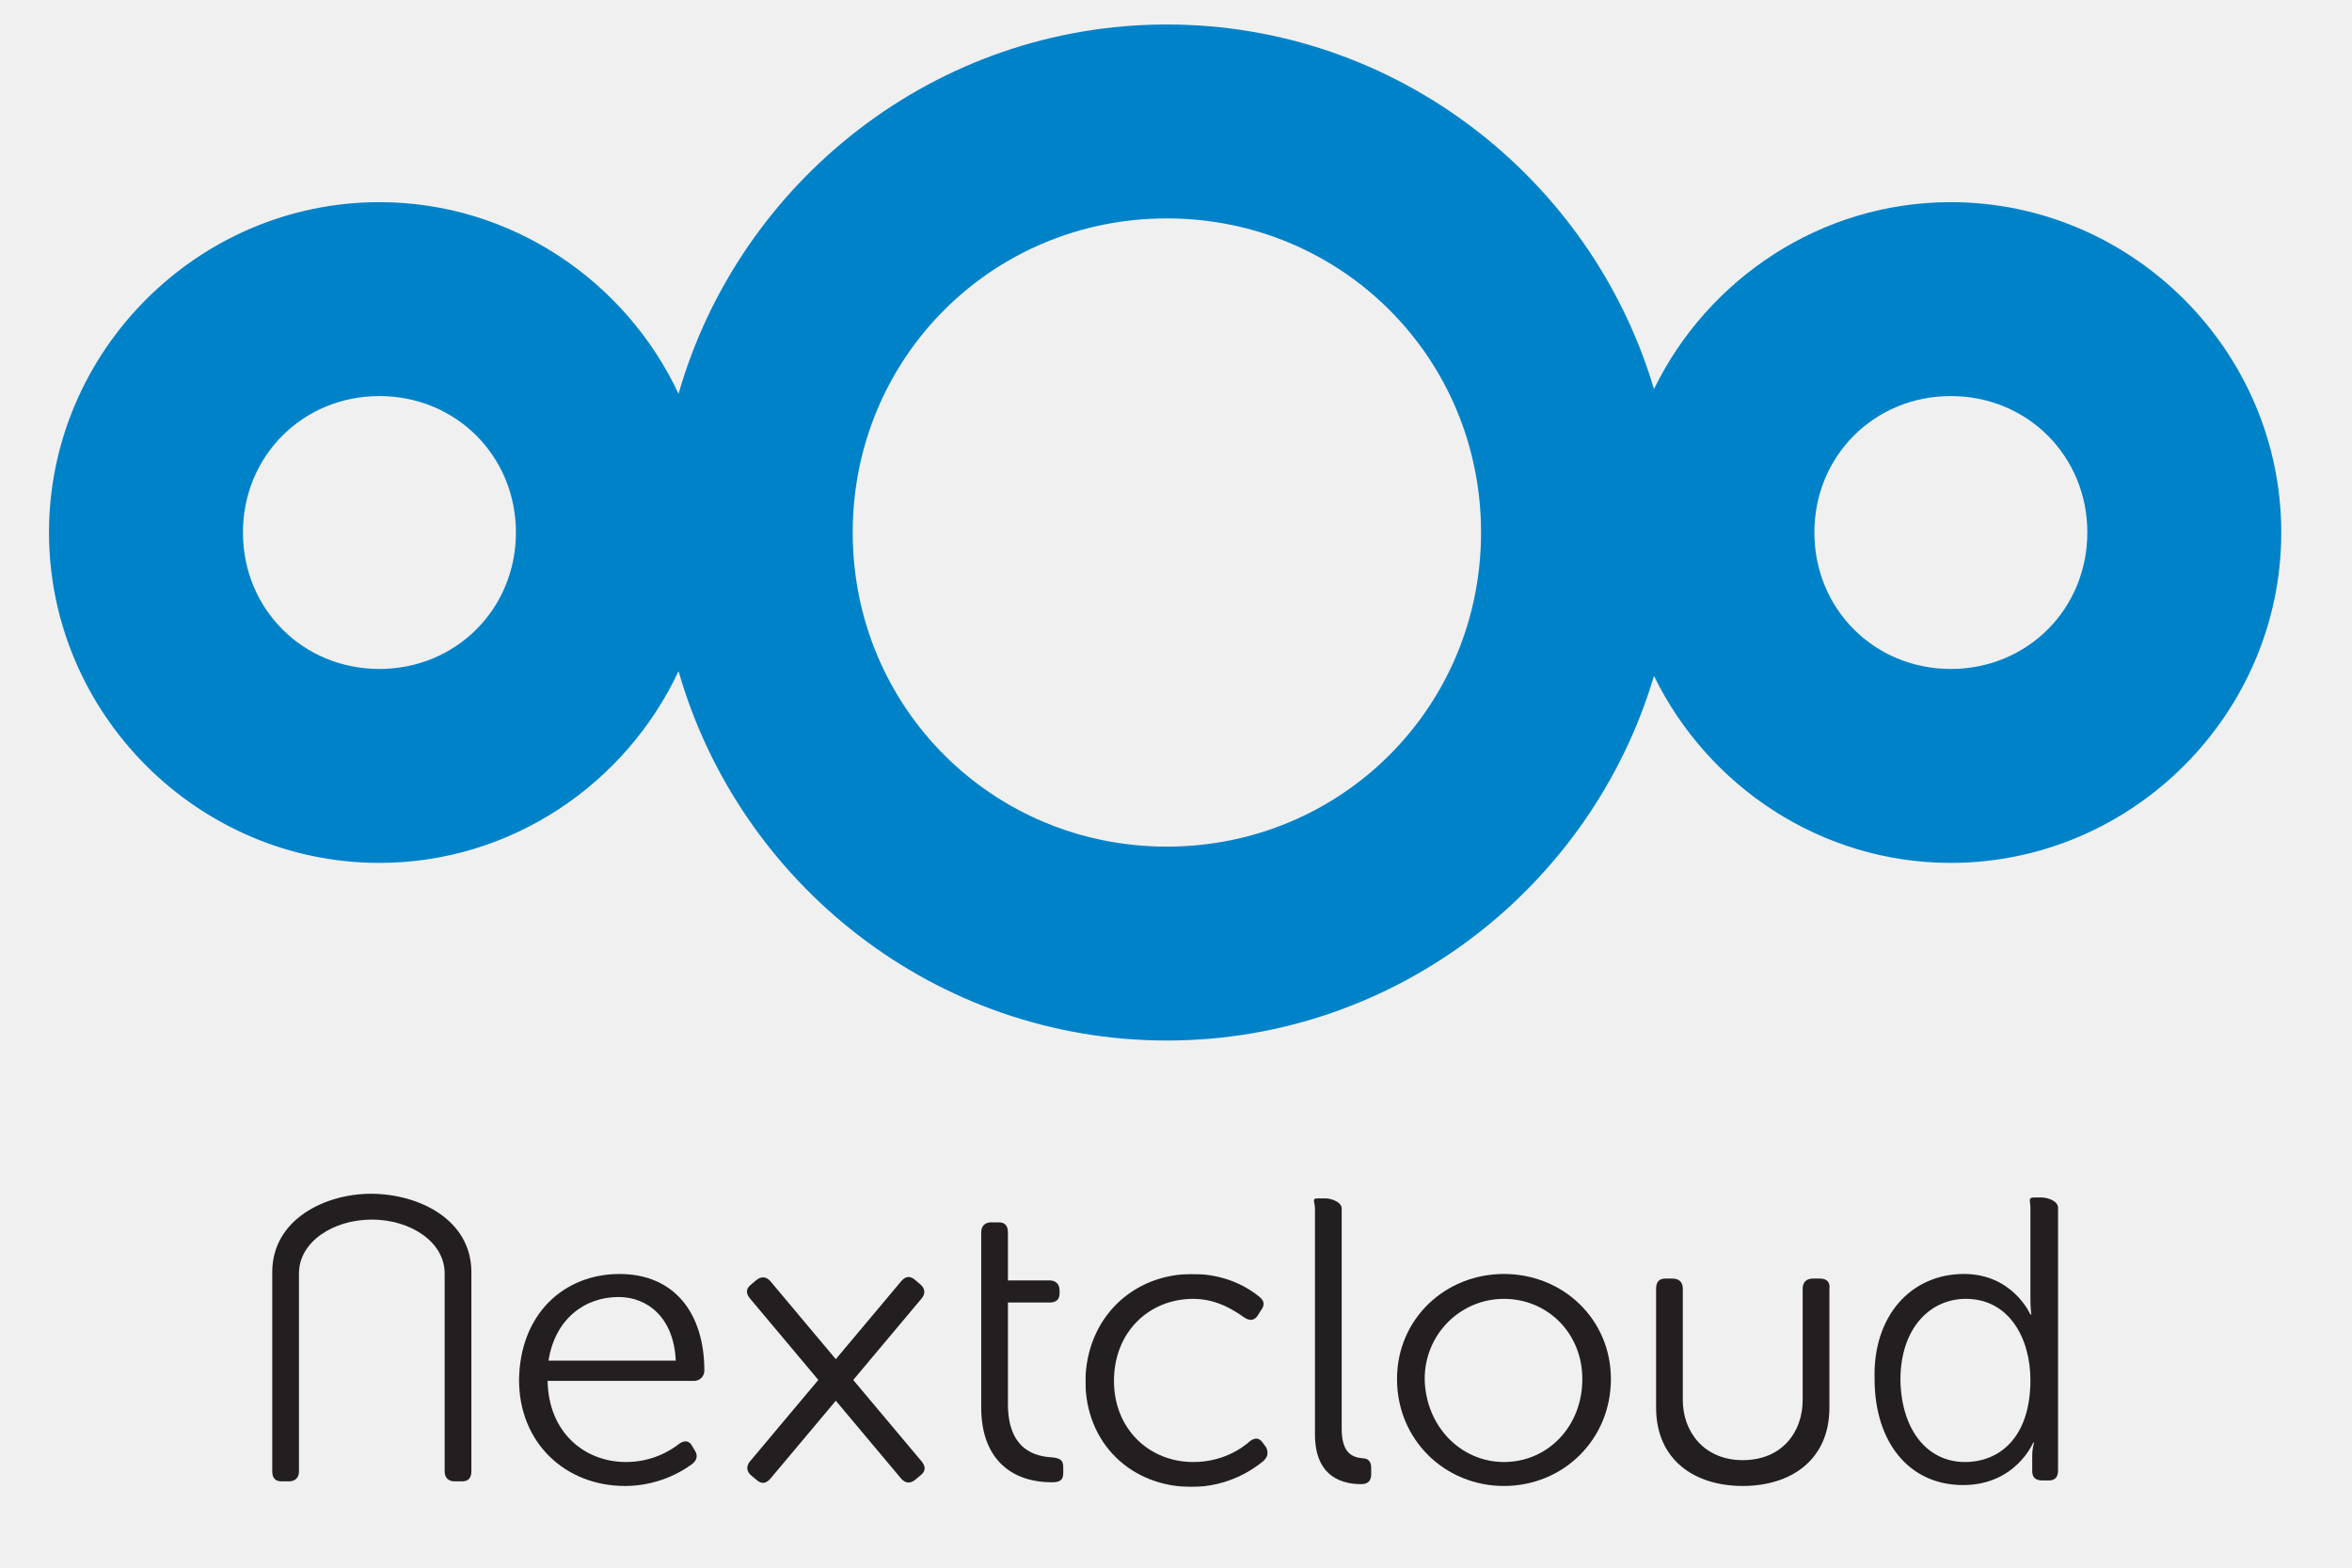
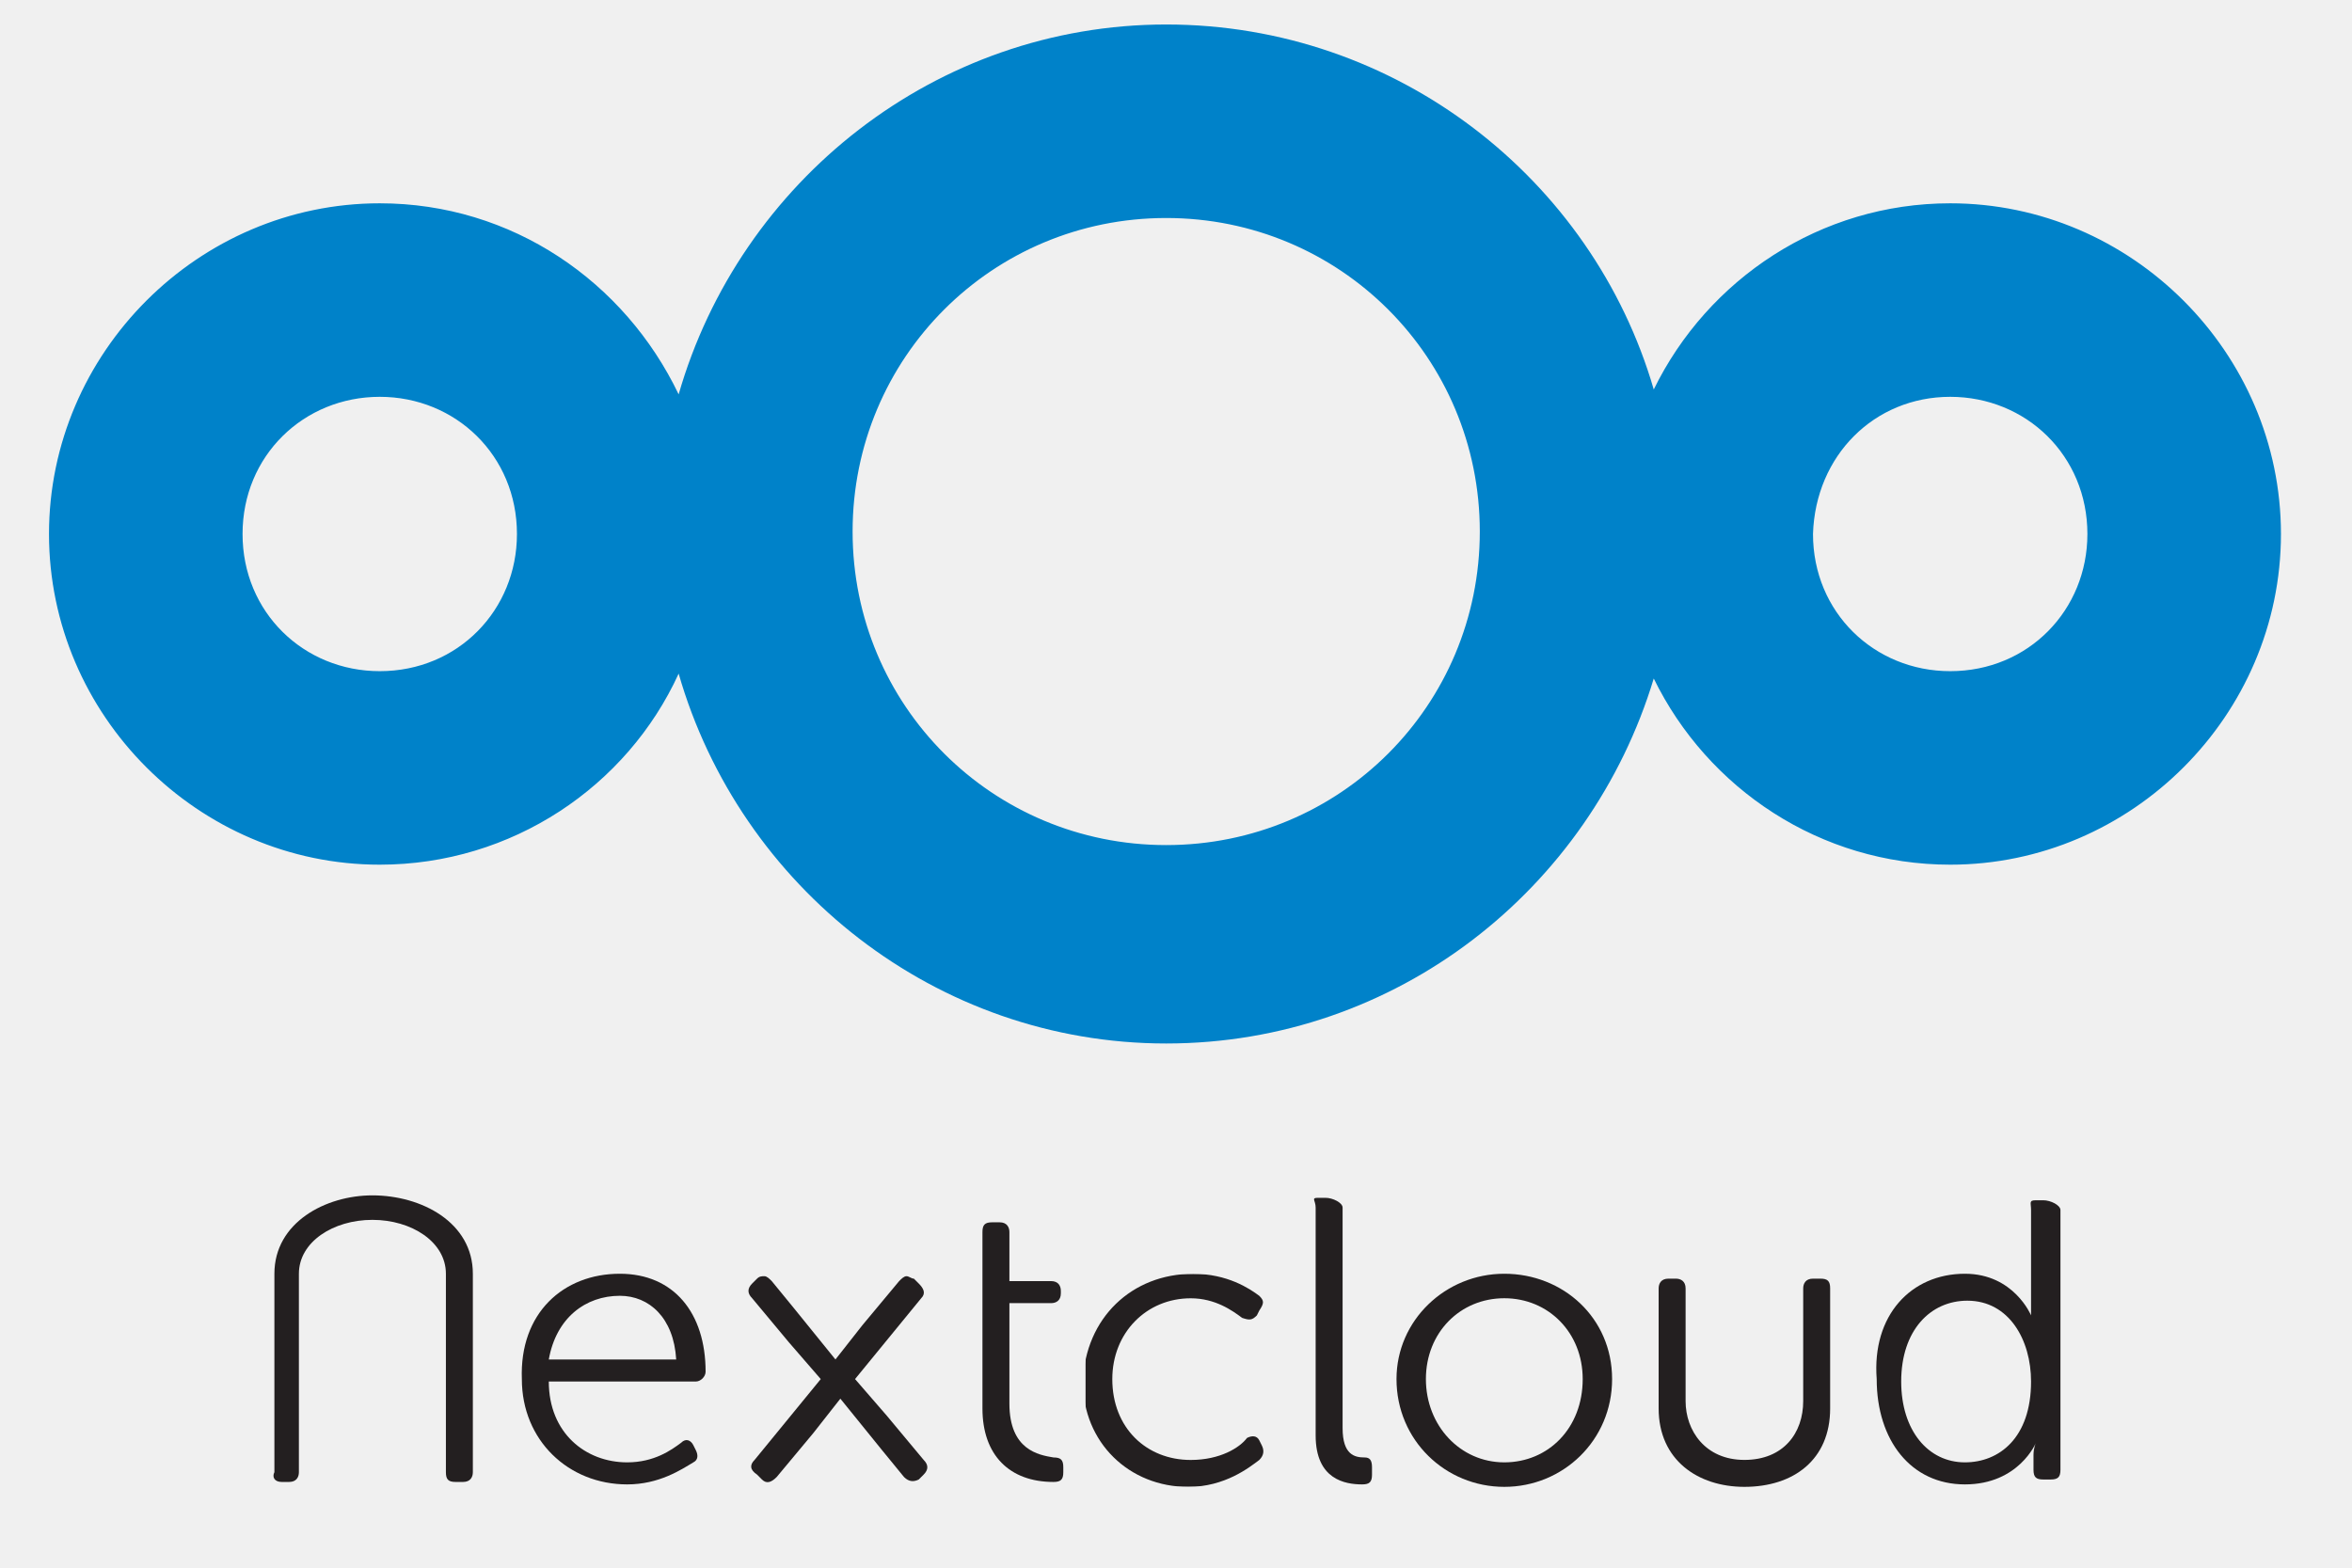
- <svg xmlns="http://www.w3.org/2000/svg" xmlns:xlink="http://www.w3.org/1999/xlink" height="64px" width="96px" version="1.1" viewBox="0 0 96 64">
-   <defs>
-     <polygon id="d" points="0.302 9 7.741 9 7.741 0.307 0.302 0.307" />
-   </defs>
-   <g fill="none" fill-rule="evenodd">
+ <svg xmlns="http://www.w3.org/2000/svg" version="1.1" id="Layer_1" x="0px" y="0px" viewBox="-1231 689 96 64" style="enable-background:new -1231 689 96 64;" xml:space="preserve">
+   <style type="text/css">
+ 	.st0{fill:#0082C9;}
+ 	.st1{fill:#231F20;}
+ 	.st2{filter:url(#Adobe_OpacityMaskFilter);}
+ 	.st3{fill:#FFFFFF;}
+ 	.st4{mask:url(#c_1_);fill:#231F20;}
+ </style>
+   <g>
    <g transform="translate(-128 -19)">
-       <g filter="url(#c)">
+       <g>
        <g transform="translate(130 20)">
-           <path d="m77.625 15.169c3.124 0 5.572 2.446 5.572 5.569 0 3.124-2.448 5.572-5.572 5.572-3.123 0-5.569-2.448-5.569-5.572 0-3.123 2.446-5.569 5.569-5.569m-64.14 0c3.124 0 5.573 2.446 5.573 5.569 0 3.124-2.449 5.572-5.573 5.572-3.123 0-5.569-2.448-5.569-5.572 0-3.123 2.446-5.569 5.569-5.569m32.141-7.253c7.129 0 12.825 5.693 12.825 12.822 0 7.13-5.696 12.825-12.825 12.825s-12.822-5.695-12.822-12.825c0-7.129 5.693-12.822 12.822-12.822m0-7.916c-9.444 0-17.449 6.403-19.93 15.077-2.156-4.601-6.829-7.824-12.211-7.824-7.401 0-13.485 6.084-13.485 13.485 0 7.402 6.084 13.489 13.485 13.489 5.382 0 10.055-3.226 12.211-7.828 2.481 8.676 10.486 15.08 19.93 15.08 9.374 0 17.338-6.308 19.883-14.885 2.196 4.497 6.81 7.633 12.116 7.633 7.401 0 13.488-6.087 13.488-13.489 0-7.401-6.087-13.485-13.488-13.485-5.306-0-9.92 3.133-12.116 7.63-2.545-8.577-10.509-14.883-19.883-14.883" fill="#0082C9" />
-           <path d="m25.582 54.546c-0.075-1.73-1.129-2.596-2.333-2.596-1.392 0-2.597 0.904-2.86 2.596h5.193zm-2.295-3.536c2.22 0 3.462 1.58 3.462 3.95 0 0.226-0.189 0.414-0.414 0.414h-5.984c0.038 2.108 1.506 3.312 3.199 3.312 1.054 0 1.806-0.452 2.183-0.752 0.225-0.152 0.413-0.114 0.526 0.112l0.113 0.188c0.113 0.188 0.076 0.376-0.113 0.528-0.451 0.338-1.43 0.902-2.747 0.902-2.446 0-4.327-1.768-4.327-4.328 0.037-2.708 1.844-4.326 4.102-4.326z" fill="#231F20" />
-           <path d="m38.05 52.213v-2.898c0-0.263 0.15-0.414 0.414-0.414h0.3c0.264 0 0.376 0.151 0.376 0.414v1.957h1.694c0.264 0 0.414 0.151 0.414 0.414v0.113c0 0.263-0.15 0.376-0.414 0.376h-1.694v4.14c0 1.919 1.168 2.145 1.808 2.182 0.338 0.038 0.45 0.113 0.45 0.414v0.226c0 0.263-0.112 0.376-0.45 0.376-1.808 0-2.898-1.091-2.898-3.048v-4.252" fill="#231F20" />
+           <path class="st0" d="M-1153.4,704.2c3.1,0,5.6,2.4,5.6,5.6c0,3.1-2.4,5.6-5.6,5.6c-3.1,0-5.6-2.4-5.6-5.6      C-1158.9,706.6-1156.5,704.2-1153.4,704.2 M-1217.5,704.2c3.1,0,5.6,2.4,5.6,5.6c0,3.1-2.4,5.6-5.6,5.6c-3.1,0-5.6-2.4-5.6-5.6      C-1223.1,706.6-1220.6,704.2-1217.5,704.2 M-1185.4,696.9c7.1,0,12.8,5.7,12.8,12.8c0,7.1-5.7,12.8-12.8,12.8      s-12.8-5.7-12.8-12.8C-1198.2,702.6-1192.5,696.9-1185.4,696.9 M-1185.4,689c-9.4,0-17.4,6.4-19.9,15.1      c-2.2-4.6-6.8-7.8-12.2-7.8c-7.4,0-13.5,6.1-13.5,13.5c0,7.4,6.1,13.5,13.5,13.5c5.4,0,10.1-3.2,12.2-7.8      c2.5,8.7,10.5,15.1,19.9,15.1c9.4,0,17.3-6.3,19.9-14.9c2.2,4.5,6.8,7.6,12.1,7.6c7.4,0,13.5-6.1,13.5-13.5      c0-7.4-6.1-13.5-13.5-13.5c-5.3,0-9.9,3.1-12.1,7.6C-1168,695.3-1176,689-1185.4,689" />
+           <path class="st1" d="M-1205.4,743.5c-0.1-1.7-1.1-2.6-2.3-2.6c-1.4,0-2.6,0.9-2.9,2.6H-1205.4z M-1207.7,740      c2.2,0,3.5,1.6,3.5,4c0,0.2-0.2,0.4-0.4,0.4h-6c0,2.1,1.5,3.3,3.2,3.3c1.1,0,1.8-0.5,2.2-0.8c0.2-0.2,0.4-0.1,0.5,0.1l0.1,0.2      c0.1,0.2,0.1,0.4-0.1,0.5c-0.5,0.3-1.4,0.9-2.7,0.9c-2.4,0-4.3-1.8-4.3-4.3C-1211.8,741.6-1210,740-1207.7,740z" />
+           <path class="st1" d="M-1192.9,741.2v-2.9c0-0.3,0.1-0.4,0.4-0.4h0.3c0.3,0,0.4,0.2,0.4,0.4v2h1.7c0.3,0,0.4,0.2,0.4,0.4v0.1      c0,0.3-0.2,0.4-0.4,0.4h-1.7v4.1c0,1.9,1.2,2.1,1.8,2.2c0.3,0,0.4,0.1,0.4,0.4v0.2c0,0.3-0.1,0.4-0.4,0.4c-1.8,0-2.9-1.1-2.9-3      V741.2" />
          <g transform="translate(42 50.702)">
-             <mask id="c" fill="white">
-               <use xlink:href="#d" />
+             <defs>
+               <filter id="Adobe_OpacityMaskFilter" filterUnits="userSpaceOnUse" x="-1230.7" y="689.3" width="7.4" height="8.7">
+                 <feColorMatrix type="matrix" values="1 0 0 0 0  0 1 0 0 0  0 0 1 0 0  0 0 0 1 0" />
+               </filter>
+             </defs>
+             <mask maskUnits="userSpaceOnUse" x="-1230.7" y="689.3" width="7.4" height="8.7" id="c_1_">
+               <g class="st2">
+                 <polygon id="d_1_" class="st3" points="-1230.7,698 -1223.3,698 -1223.3,689.3 -1230.7,689.3        " />
+               </g>
            </mask>
-             <path mask="url(#c)" d="m4.667 0.307c1.43 0 2.333 0.602 2.747 0.941 0.188 0.15 0.226 0.338 0.038 0.564l-0.113 0.188c-0.151 0.226-0.339 0.226-0.565 0.076-0.376-0.264-1.091-0.753-2.069-0.753-1.807 0-3.237 1.355-3.237 3.349 0 1.957 1.43 3.312 3.237 3.312 1.166 0 1.956-0.527 2.333-0.866 0.226-0.15 0.376-0.113 0.527 0.113l0.112 0.151c0.113 0.225 0.076 0.376-0.112 0.564-0.414 0.339-1.43 1.054-2.936 1.054-2.446 0-4.327-1.769-4.327-4.328 0.037-2.559 1.919-4.365 4.365-4.365" fill="#231F20" />
+             <path class="st4" d="M-1226.3,689.3c1.4,0,2.3,0.6,2.7,0.9c0.2,0.2,0.2,0.3,0,0.6l-0.1,0.2c-0.2,0.2-0.3,0.2-0.6,0.1       c-0.4-0.3-1.1-0.8-2.1-0.8c-1.8,0-3.2,1.4-3.2,3.3c0,2,1.4,3.3,3.2,3.3c1.2,0,2-0.5,2.3-0.9c0.2-0.1,0.4-0.1,0.5,0.1l0.1,0.2       c0.1,0.2,0.1,0.4-0.1,0.6c-0.4,0.3-1.4,1.1-2.9,1.1c-2.4,0-4.3-1.8-4.3-4.3C-1230.7,691.1-1228.8,689.3-1226.3,689.3" />
          </g>
-           <g fill="#231F20">
-             <path d="m51.672 48.337c0-0.263-0.151-0.414 0.113-0.414h0.301c0.263 0 0.677 0.151 0.677 0.414v8.994c0 1.053 0.49 1.166 0.866 1.204 0.188 0 0.338 0.113 0.338 0.376v0.264c0 0.263-0.112 0.414-0.413 0.414-0.678 0-1.882-0.226-1.882-2.032v-9.22" />
-             <path d="m59.386 58.686c1.769 0 3.199-1.43 3.199-3.387 0-1.881-1.43-3.274-3.199-3.274s-3.236 1.43-3.236 3.274c0.037 1.919 1.467 3.387 3.236 3.387m0-7.677c2.408 0 4.365 1.844 4.365 4.29 0 2.484-1.957 4.365-4.365 4.365s-4.365-1.881-4.365-4.365c0-2.446 1.957-4.29 4.365-4.29" />
-             <path d="m78.202 58.686c1.392 0 2.672-0.978 2.672-3.349 0-1.694-0.866-3.312-2.634-3.312-1.468 0-2.672 1.205-2.672 3.312 0.036 2.032 1.09 3.349 2.634 3.349zm-0.038-7.677c1.994 0 2.71 1.656 2.71 1.656h0.036s-0.036-0.263-0.036-0.64v-3.725c0-0.264-0.114-0.414 0.15-0.414h0.3c0.264 0 0.678 0.15 0.678 0.414v10.725c0 0.263-0.112 0.414-0.376 0.414h-0.264c-0.262 0-0.414-0.113-0.414-0.377v-0.639c0-0.301 0.076-0.527 0.076-0.527h-0.038s-0.714 1.731-2.86 1.731c-2.22 0-3.612-1.769-3.612-4.328-0.076-2.559 1.468-4.29 3.65-4.29z" />
-             <path d="m9.488 59.476h0.301c0.263 0 0.414-0.151 0.414-0.414v-8.08c0-1.28 1.392-2.193 2.973-2.193 1.58 0 2.973 0.913 2.973 2.193v8.08c0 0.263 0.15 0.414 0.414 0.414h0.301c0.263 0 0.376-0.151 0.376-0.414v-8.128c0-2.145-2.145-3.199-4.102-3.199-1.881 0-4.026 1.054-4.026 3.199v8.128c0 0.263 0.113 0.414 0.376 0.414" />
-             <path d="m72.294 51.197h-0.302c-0.262 0-0.414 0.151-0.414 0.414v4.553c0 1.28-0.828 2.446-2.446 2.446-1.58 0-2.446-1.166-2.446-2.446v-4.553c0-0.263-0.15-0.414-0.414-0.414h-0.3c-0.264 0-0.376 0.151-0.376 0.414v4.854c0 2.145 1.58 3.199 3.536 3.199 1.958 0 3.538-1.054 3.538-3.199v-4.854c0.038-0.263-0.114-0.414-0.376-0.414z" />
-             <path d="m35.042 51.136c-0.092 0.015-0.181 0.076-0.265 0.177l-1.523 1.816-1.14 1.358-1.726-2.057-0.936-1.117c-0.085-0.101-0.181-0.156-0.28-0.165-0.1-0.008-0.203 0.03-0.304 0.114l-0.231 0.194c-0.201 0.169-0.191 0.356-0.022 0.558l1.524 1.816 1.263 1.505-1.85 2.204c-0.001 0.002-0.002 0.004-0.003 0.005l-0.934 1.112c-0.169 0.202-0.15 0.415 0.052 0.584l0.231 0.192c0.201 0.17 0.384 0.127 0.554-0.075l1.523-1.815 1.14-1.358 1.725 2.057c0.001 0.001 0.003 0.002 0.004 0.004l0.933 1.112c0.17 0.202 0.381 0.22 0.583 0.051l0.231-0.193c0.202-0.169 0.191-0.357 0.022-0.559l-1.524-1.815-1.263-1.505 1.85-2.205c0.001-0.001 0.002-0.003 0.004-0.005l0.933-1.112c0.169-0.201 0.15-0.414-0.051-0.583l-0.231-0.194c-0.101-0.084-0.197-0.116-0.289-0.101z" />
+           <g>
+             <path class="st1" d="M-1179.3,737.3c0-0.3-0.2-0.4,0.1-0.4h0.3c0.3,0,0.7,0.2,0.7,0.4v9c0,1.1,0.5,1.2,0.9,1.2       c0.2,0,0.3,0.1,0.3,0.4v0.3c0,0.3-0.1,0.4-0.4,0.4c-0.7,0-1.9-0.2-1.9-2V737.3" />
+             <path class="st1" d="M-1171.6,747.7c1.8,0,3.2-1.4,3.2-3.4c0-1.9-1.4-3.3-3.2-3.3s-3.2,1.4-3.2,3.3       C-1174.8,746.2-1173.4,747.7-1171.6,747.7 M-1171.6,740c2.4,0,4.4,1.8,4.4,4.3c0,2.5-2,4.4-4.4,4.4s-4.4-1.9-4.4-4.4       C-1176,741.9-1174,740-1171.6,740" />
+             <path class="st1" d="M-1152.8,747.7c1.4,0,2.7-1,2.7-3.3c0-1.7-0.9-3.3-2.6-3.3c-1.5,0-2.7,1.2-2.7,3.3       C-1155.4,746.4-1154.3,747.7-1152.8,747.7z M-1152.8,740c2,0,2.7,1.7,2.7,1.7h0c0,0,0-0.3,0-0.6v-3.7c0-0.3-0.1-0.4,0.2-0.4       h0.3c0.3,0,0.7,0.2,0.7,0.4V748c0,0.3-0.1,0.4-0.4,0.4h-0.3c-0.3,0-0.4-0.1-0.4-0.4v-0.6c0-0.3,0.1-0.5,0.1-0.5h0       c0,0-0.7,1.7-2.9,1.7c-2.2,0-3.6-1.8-3.6-4.3C-1156.6,741.7-1155,740-1152.8,740z" />
+             <path class="st1" d="M-1221.5,748.5h0.3c0.3,0,0.4-0.2,0.4-0.4V740c0-1.3,1.4-2.2,3-2.2c1.6,0,3,0.9,3,2.2v8.1       c0,0.3,0.1,0.4,0.4,0.4h0.3c0.3,0,0.4-0.2,0.4-0.4v-8.1c0-2.1-2.1-3.2-4.1-3.2c-1.9,0-4,1.1-4,3.2v8.1       C-1221.9,748.3-1221.8,748.5-1221.5,748.5" />
+             <path class="st1" d="M-1158.7,740.2h-0.3c-0.3,0-0.4,0.2-0.4,0.4v4.6c0,1.3-0.8,2.4-2.4,2.4c-1.6,0-2.4-1.2-2.4-2.4v-4.6       c0-0.3-0.2-0.4-0.4-0.4h-0.3c-0.3,0-0.4,0.2-0.4,0.4v4.9c0,2.1,1.6,3.2,3.5,3.2c2,0,3.5-1.1,3.5-3.2v-4.9       C-1158.3,740.3-1158.4,740.2-1158.7,740.2z" />
+             <path class="st1" d="M-1196,740.1c-0.1,0-0.2,0.1-0.3,0.2l-1.5,1.8l-1.1,1.4l-1.7-2.1l-0.9-1.1c-0.1-0.1-0.2-0.2-0.3-0.2       c-0.1,0-0.2,0-0.3,0.1l-0.2,0.2c-0.2,0.2-0.2,0.4,0,0.6l1.5,1.8l1.3,1.5l-1.8,2.2c0,0,0,0,0,0l-0.9,1.1       c-0.2,0.2-0.2,0.4,0.1,0.6l0.2,0.2c0.2,0.2,0.4,0.1,0.6-0.1l1.5-1.8l1.1-1.4l1.7,2.1c0,0,0,0,0,0l0.9,1.1       c0.2,0.2,0.4,0.2,0.6,0.1l0.2-0.2c0.2-0.2,0.2-0.4,0-0.6l-1.5-1.8l-1.3-1.5l1.8-2.2c0,0,0,0,0,0l0.9-1.1       c0.2-0.2,0.1-0.4-0.1-0.6l-0.2-0.2C-1195.8,740.2-1195.9,740.1-1196,740.1L-1196,740.1z" />
          </g>
        </g>
      </g>
    </g>
  </g>
</svg>
